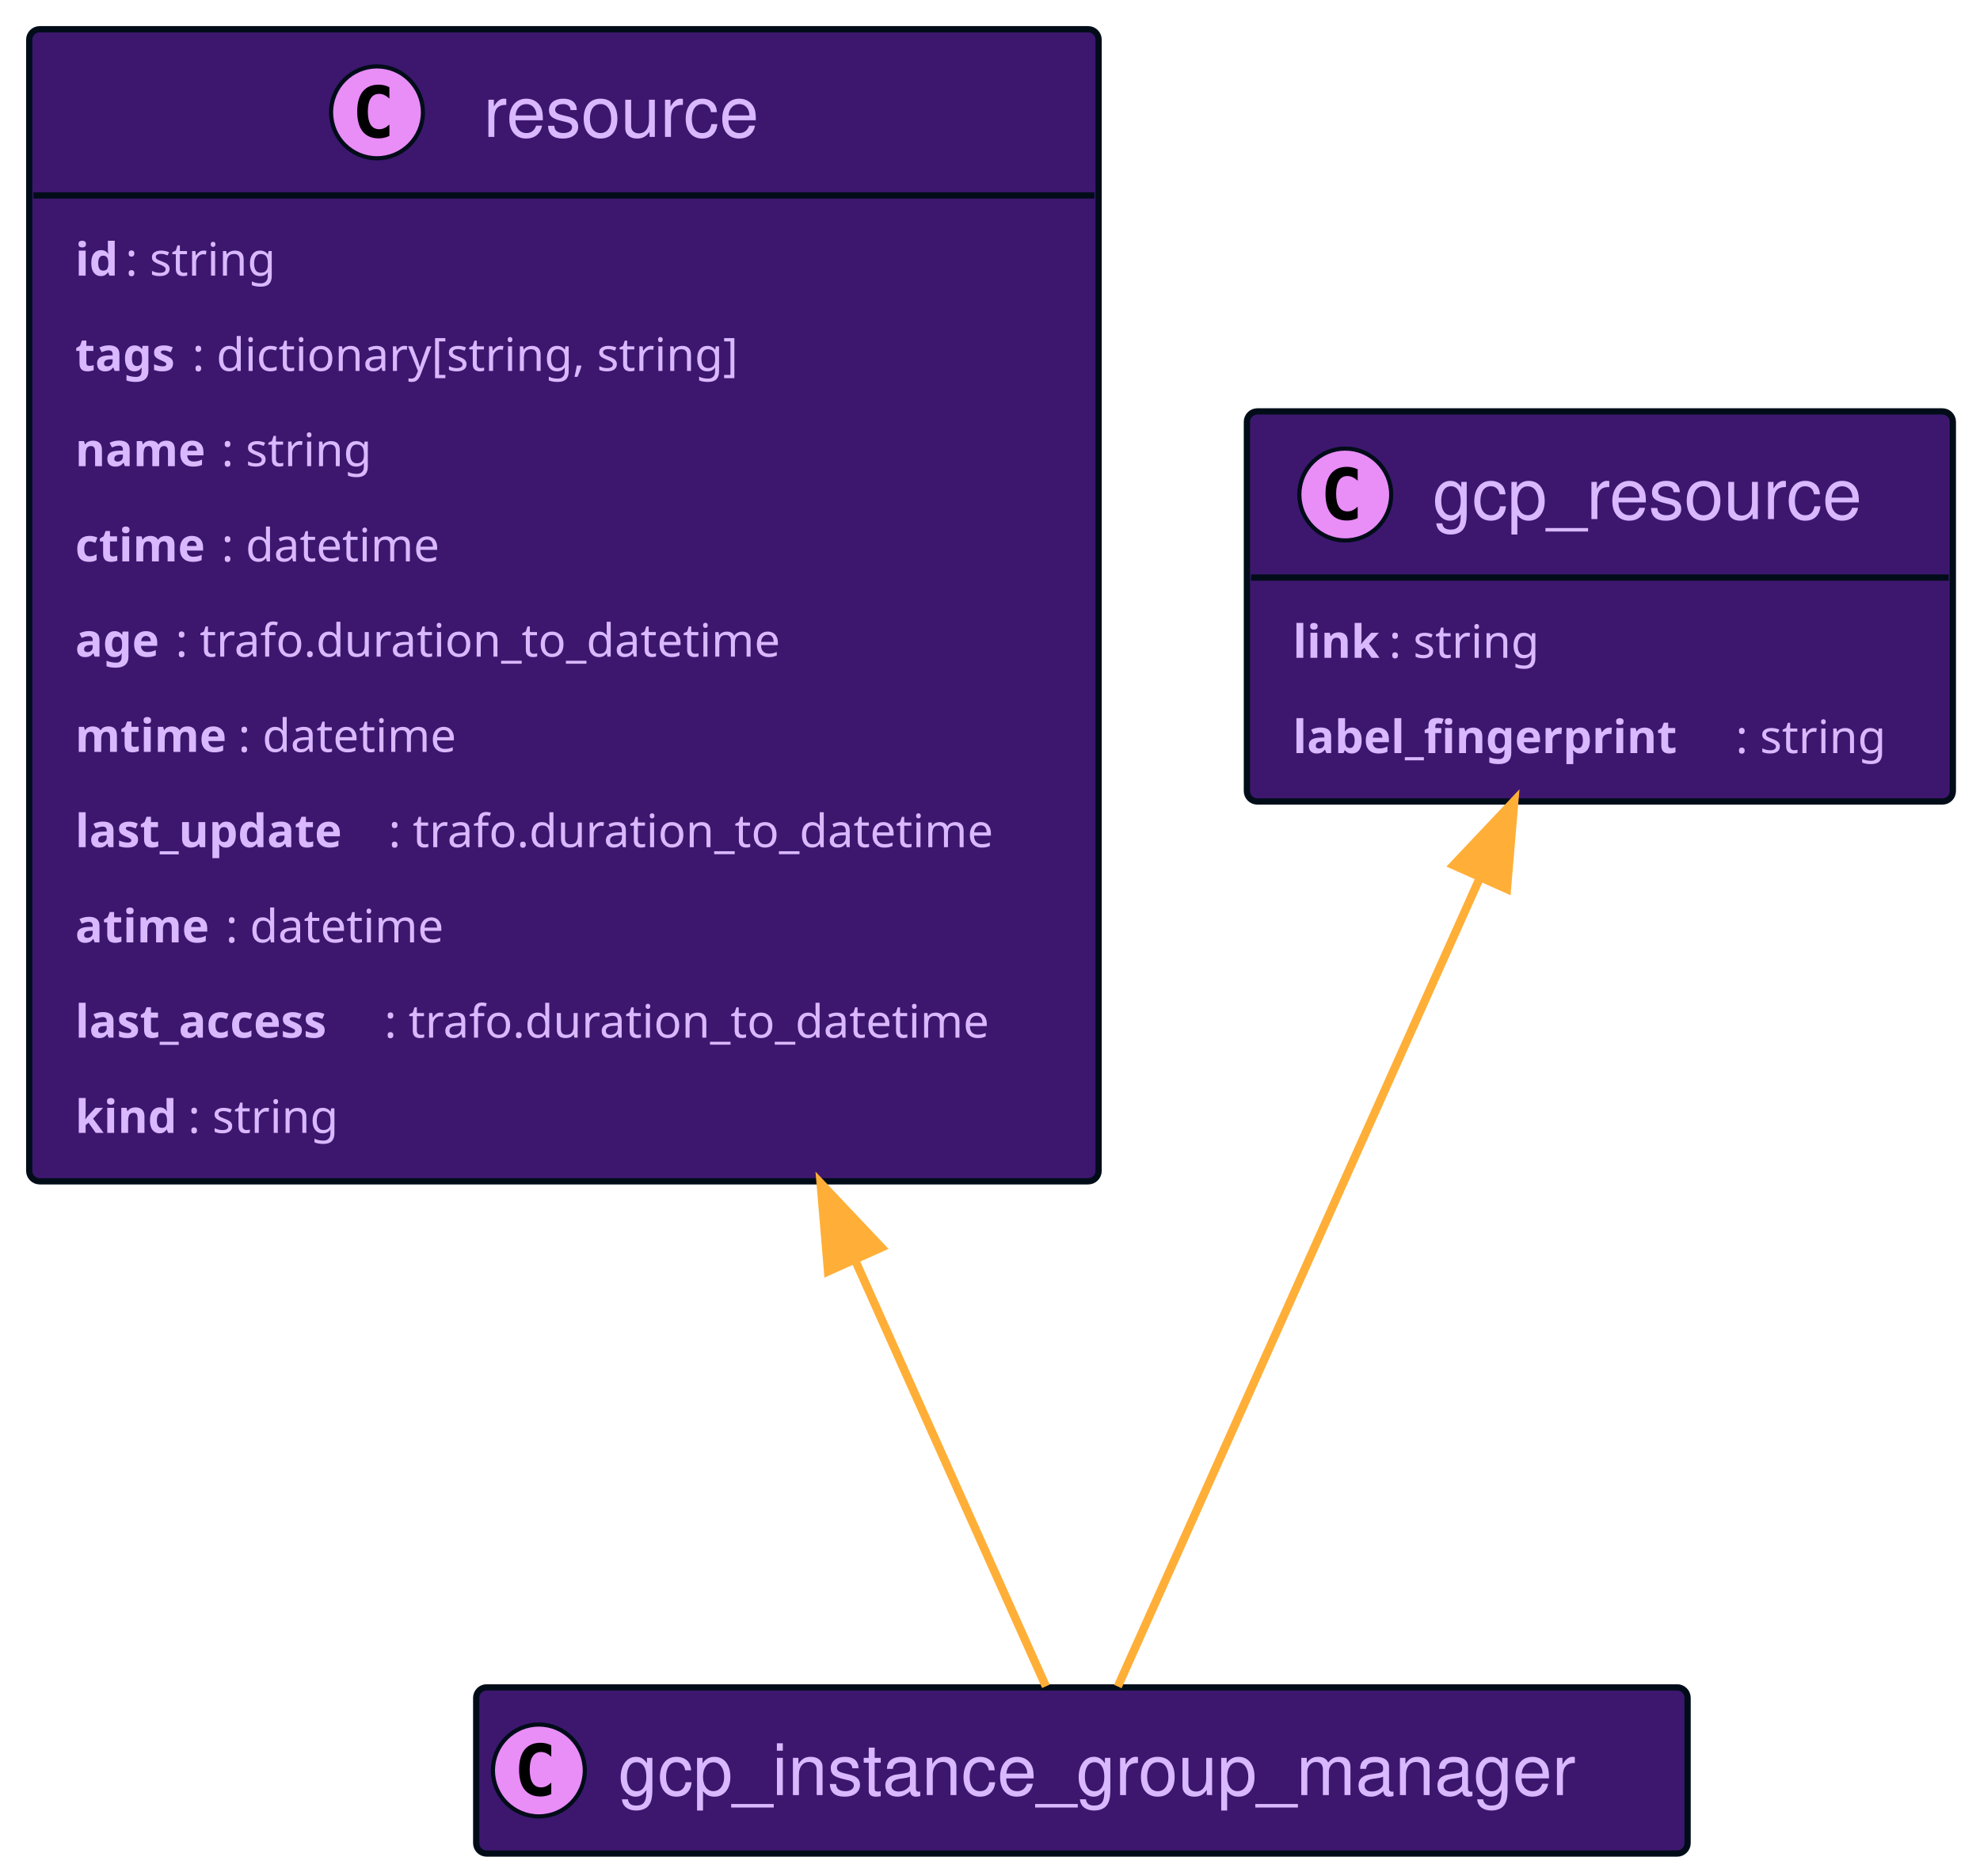
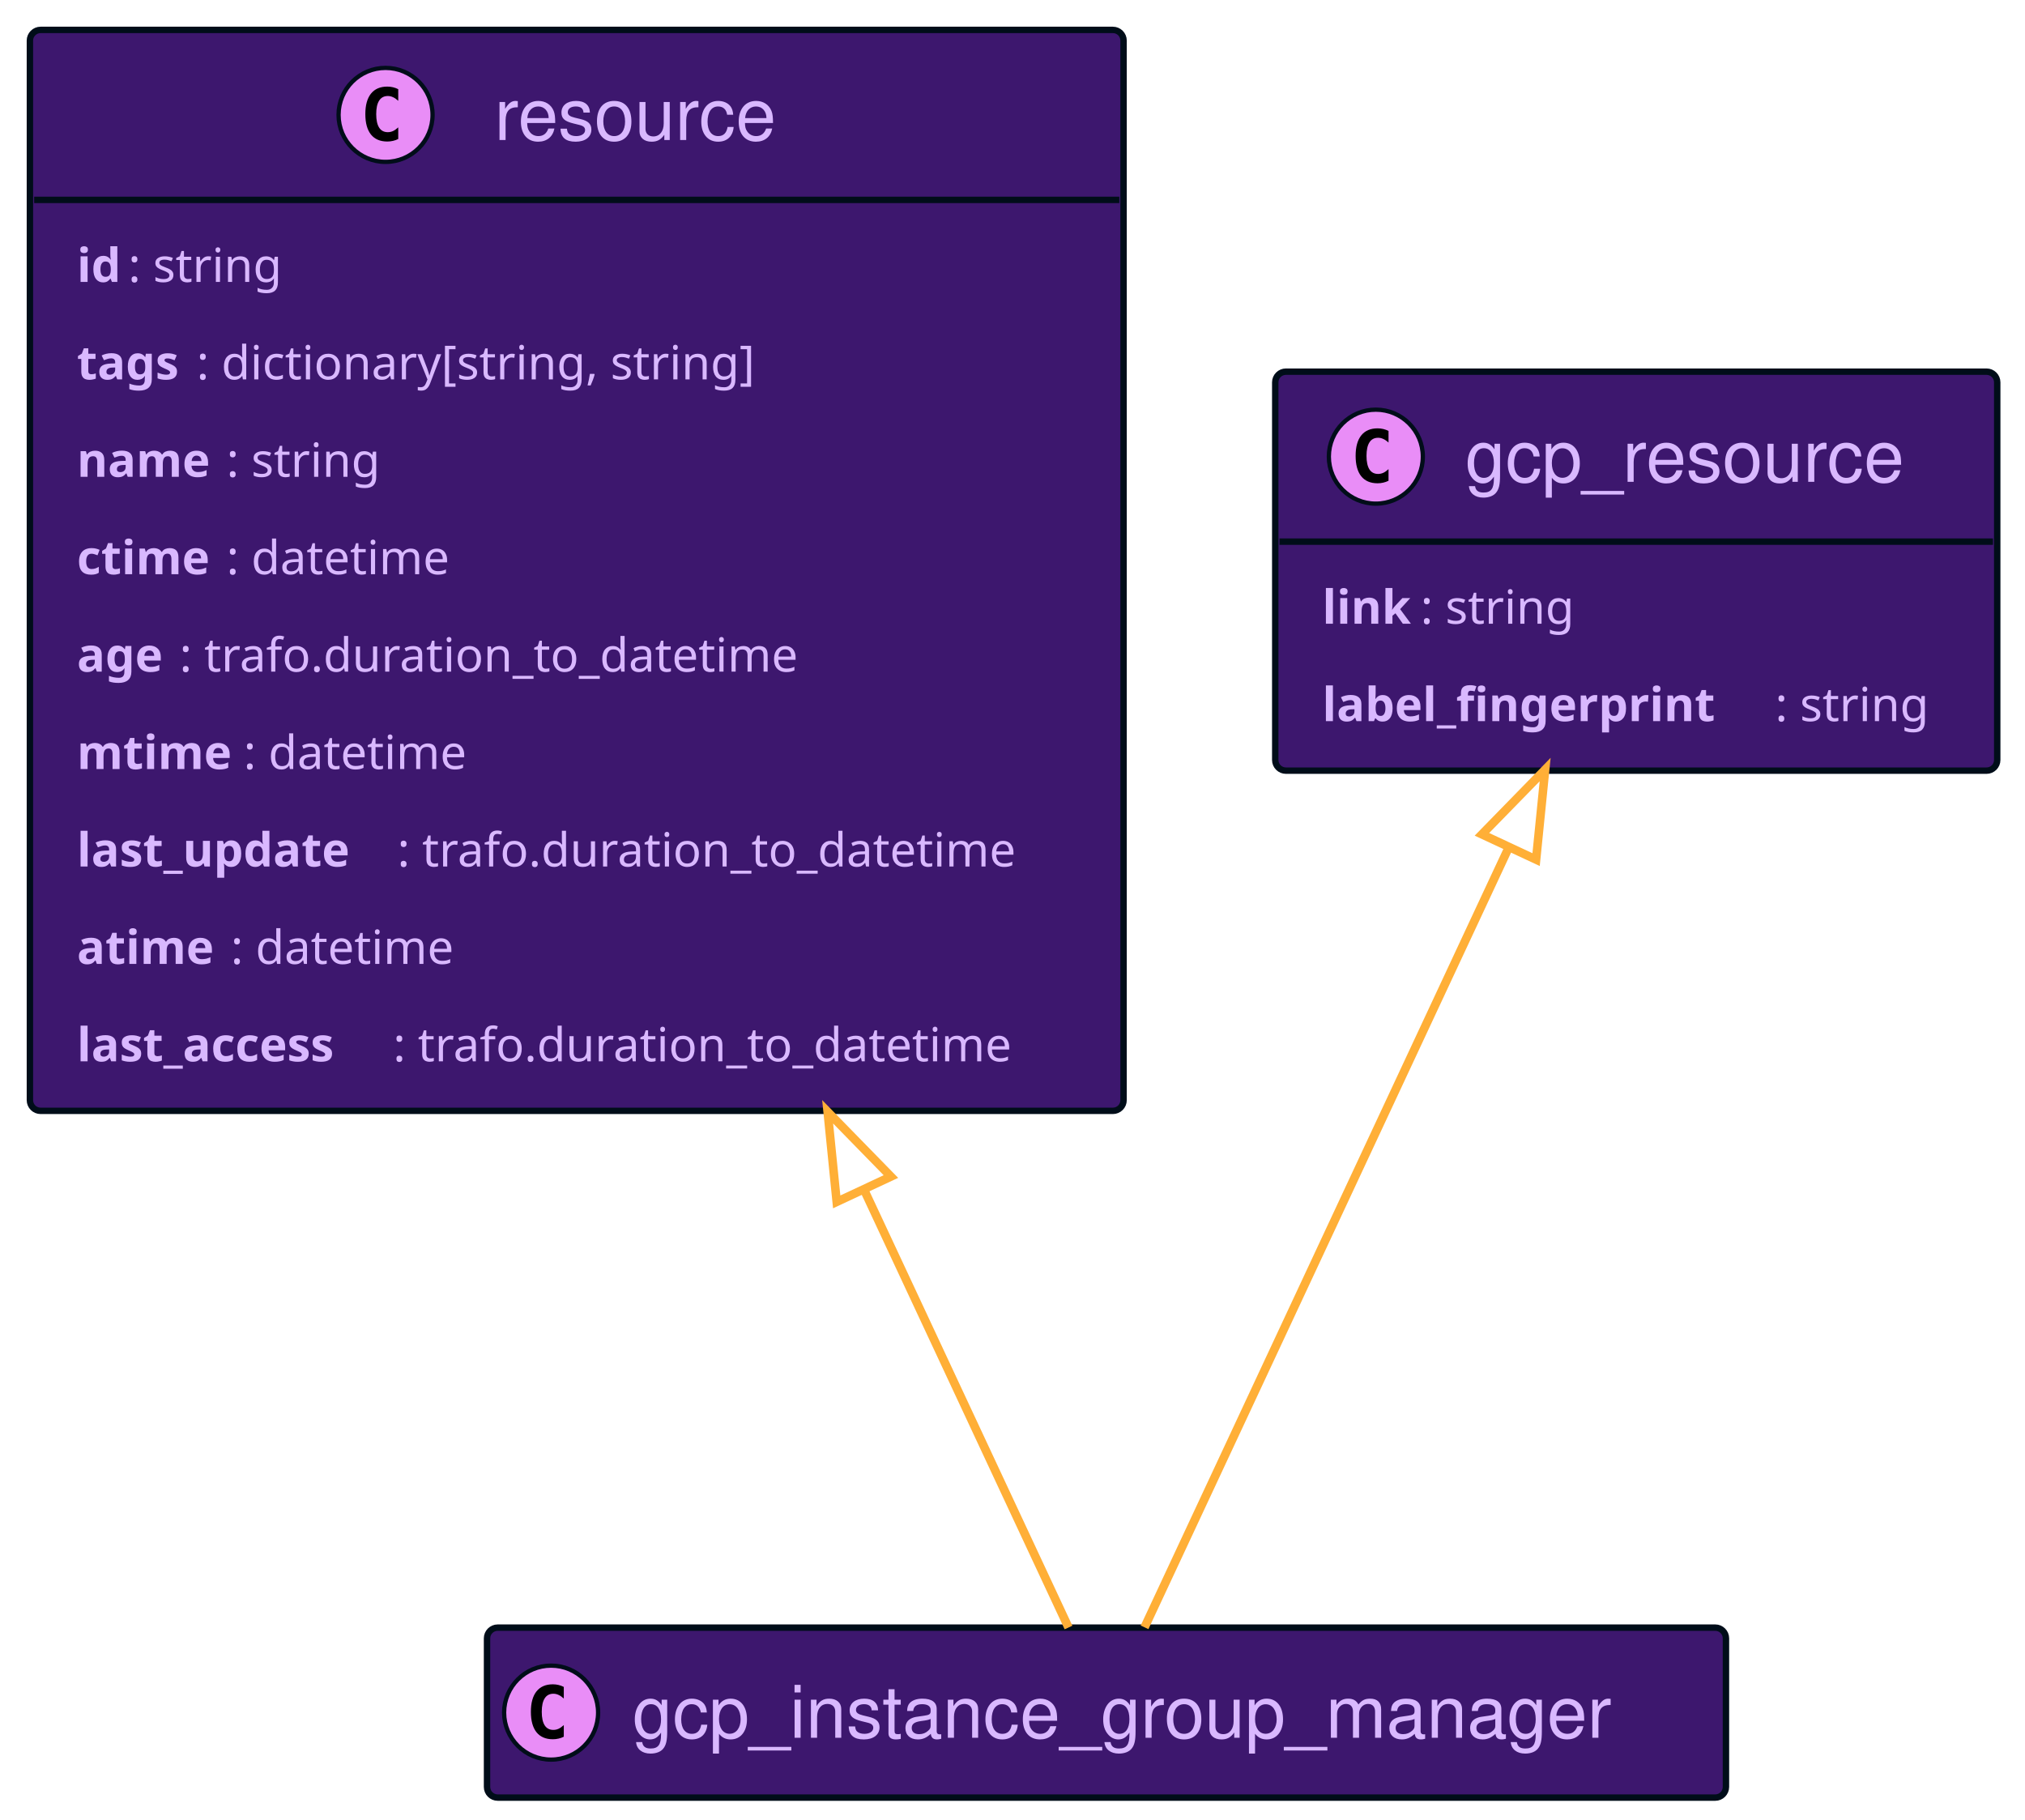
- <svg xmlns="http://www.w3.org/2000/svg" width="474" height="449" contentScriptType="application/ecmascript" contentStyleType="text/css" style="width:474px;height:449px;background:#00000000" preserveAspectRatio="none" version="1.1" viewBox="0 0 474 449" zoomAndPan="magnify">
+ <svg xmlns="http://www.w3.org/2000/svg" contentScriptType="application/ecmascript" contentStyleType="text/css" height="426px" preserveAspectRatio="none" style="width:474px;height:426px;background:#00000000;" version="1.1" viewBox="0 0 474 426" width="474px" zoomAndPan="magnify">
+   <defs />
  <g>
-     <rect id="resource" width="256" height="275.836" x="7" y="7" fill="#3d176e" codeLine="17" rx="2.5" ry="2.5" style="stroke:#000d19;stroke-width:1.5" />
-     <ellipse cx="90.25" cy="26.895" fill="#e98df7" rx="11" ry="11" style="stroke:#000d19;stroke-width:1" />
-     <path fill="#000" d="M93.219,32.535 Q92.641,32.832 92,32.973 Q91.359,33.129 90.656,33.129 Q88.156,33.129 86.828,31.488 Q85.516,29.832 85.516,26.707 Q85.516,23.582 86.828,21.926 Q88.156,20.27 90.656,20.27 Q91.359,20.27 92,20.426 Q92.656,20.582 93.219,20.879 L93.219,23.598 Q92.594,23.02 92,22.754 Q91.406,22.473 90.781,22.473 Q89.438,22.473 88.75,23.551 Q88.062,24.613 88.062,26.707 Q88.062,28.801 88.75,29.879 Q89.438,30.941 90.781,30.941 Q91.406,30.941 92,30.676 Q92.594,30.395 93.219,29.816 L93.219,32.535 Z" />
-     <text x="115.75" y="32.78" fill="#d9b8ff" font-family="Helvetica" font-size="17" lengthAdjust="spacing" textLength="71">resource</text>
-     <line style="stroke:#000d19;stroke-width:1.5" x1="8" x2="262" y1="46.789" y2="46.789" />
-     <text x="18" y="65.999" fill="#d9b8ff" font-family="sans-serif" font-size="11" font-weight="bold" lengthAdjust="spacing" textLength="12">id</text>
-     <text x="30" y="65.999" fill="#d9b8ff" font-family="sans-serif" font-size="11" lengthAdjust="spacing" textLength="41">: string</text>
-     <text x="18" y="88.804" fill="#d9b8ff" font-family="sans-serif" font-size="11" font-weight="bold" lengthAdjust="spacing" textLength="28">tags</text>
-     <text x="46" y="88.804" fill="#d9b8ff" font-family="sans-serif" font-size="11" lengthAdjust="spacing" textLength="145">: dictionary[string, string]</text>
-     <text x="18" y="111.609" fill="#d9b8ff" font-family="sans-serif" font-size="11" font-weight="bold" lengthAdjust="spacing" textLength="35">name</text>
-     <text x="53" y="111.609" fill="#d9b8ff" font-family="sans-serif" font-size="11" lengthAdjust="spacing" textLength="41">: string</text>
-     <text x="18" y="134.414" fill="#d9b8ff" font-family="sans-serif" font-size="11" font-weight="bold" lengthAdjust="spacing" textLength="35">ctime</text>
-     <text x="53" y="134.414" fill="#d9b8ff" font-family="sans-serif" font-size="11" lengthAdjust="spacing" textLength="58">: datetime</text>
-     <text x="18" y="157.218" fill="#d9b8ff" font-family="sans-serif" font-size="11" font-weight="bold" lengthAdjust="spacing" textLength="24">age</text>
-     <text x="42" y="157.218" fill="#d9b8ff" font-family="sans-serif" font-size="11" lengthAdjust="spacing" textLength="159">: trafo.duration_to_datetime</text>
-     <text x="18" y="180.023" fill="#d9b8ff" font-family="sans-serif" font-size="11" font-weight="bold" lengthAdjust="spacing" textLength="39">mtime</text>
-     <text x="57" y="180.023" fill="#d9b8ff" font-family="sans-serif" font-size="11" lengthAdjust="spacing" textLength="58">: datetime</text>
-     <text x="18" y="202.828" fill="#d9b8ff" font-family="sans-serif" font-size="11" font-weight="bold" lengthAdjust="spacing" textLength="75">last_update</text>
-     <text x="93" y="202.828" fill="#d9b8ff" font-family="sans-serif" font-size="11" lengthAdjust="spacing" textLength="159">: trafo.duration_to_datetime</text>
-     <text x="18" y="225.632" fill="#d9b8ff" font-family="sans-serif" font-size="11" font-weight="bold" lengthAdjust="spacing" textLength="36">atime</text>
-     <text x="54" y="225.632" fill="#d9b8ff" font-family="sans-serif" font-size="11" lengthAdjust="spacing" textLength="58">: datetime</text>
-     <text x="18" y="248.437" fill="#d9b8ff" font-family="sans-serif" font-size="11" font-weight="bold" lengthAdjust="spacing" textLength="74">last_access</text>
-     <text x="92" y="248.437" fill="#d9b8ff" font-family="sans-serif" font-size="11" lengthAdjust="spacing" textLength="159">: trafo.duration_to_datetime</text>
-     <text x="18" y="271.242" fill="#d9b8ff" font-family="sans-serif" font-size="11" font-weight="bold" lengthAdjust="spacing" textLength="27">kind</text>
-     <text x="45" y="271.242" fill="#d9b8ff" font-family="sans-serif" font-size="11" lengthAdjust="spacing" textLength="41">: string</text>
-     <rect id="gcp_resource" width="169" height="93.398" x="298.5" y="98.5" fill="#3d176e" codeLine="29" rx="2.5" ry="2.5" style="stroke:#000d19;stroke-width:1.5" />
-     <ellipse cx="322.05" cy="118.394" fill="#e98df7" rx="11" ry="11" style="stroke:#000d19;stroke-width:1" />
-     <path fill="#000" d="M325.019,124.035 Q324.441,124.332 323.8,124.473 Q323.159,124.629 322.456,124.629 Q319.956,124.629 318.628,122.988 Q317.316,121.332 317.316,118.207 Q317.316,115.082 318.628,113.426 Q319.956,111.769 322.456,111.769 Q323.159,111.769 323.8,111.926 Q324.456,112.082 325.019,112.379 L325.019,115.098 Q324.394,114.519 323.8,114.254 Q323.206,113.973 322.581,113.973 Q321.238,113.973 320.55,115.051 Q319.863,116.113 319.863,118.207 Q319.863,120.301 320.55,121.379 Q321.238,122.441 322.581,122.441 Q323.206,122.441 323.8,122.176 Q324.394,121.894 325.019,121.316 L325.019,124.035 Z" />
-     <text x="342.95" y="124.28" fill="#d9b8ff" font-family="Helvetica" font-size="17" lengthAdjust="spacing" textLength="108">gcp_resource</text>
-     <line style="stroke:#000d19;stroke-width:1.5" x1="299.5" x2="466.5" y1="138.289" y2="138.289" />
-     <text x="309.5" y="157.5" fill="#d9b8ff" font-family="sans-serif" font-size="11" font-weight="bold" lengthAdjust="spacing" textLength="23">link</text>
-     <text x="332.5" y="157.5" fill="#d9b8ff" font-family="sans-serif" font-size="11" lengthAdjust="spacing" textLength="41">: string</text>
-     <text x="309.5" y="180.304" fill="#d9b8ff" font-family="sans-serif" font-size="11" font-weight="bold" lengthAdjust="spacing" textLength="106">label_fingerprint</text>
-     <text x="415.5" y="180.304" fill="#d9b8ff" font-family="sans-serif" font-size="11" lengthAdjust="spacing" textLength="41">: string</text>
-     <rect id="gcp_instance_group_manager" width="290" height="39.789" x="114" y="404" fill="#3d176e" codeLine="33" rx="2.5" ry="2.5" style="stroke:#000d19;stroke-width:1.5" />
-     <ellipse cx="129" cy="423.894" fill="#e98df7" rx="11" ry="11" style="stroke:#000d19;stroke-width:1" />
-     <path fill="#000" d="M131.969,429.535 Q131.391,429.832 130.75,429.973 Q130.109,430.129 129.406,430.129 Q126.906,430.129 125.578,428.488 Q124.266,426.832 124.266,423.707 Q124.266,420.582 125.578,418.926 Q126.906,417.269 129.406,417.269 Q130.109,417.269 130.75,417.426 Q131.406,417.582 131.969,417.879 L131.969,420.598 Q131.344,420.019 130.75,419.754 Q130.156,419.473 129.531,419.473 Q128.188,419.473 127.5,420.551 Q126.812,421.613 126.812,423.707 Q126.812,425.801 127.5,426.879 Q128.188,427.941 129.531,427.941 Q130.156,427.941 130.75,427.676 Q131.344,427.394 131.969,426.816 L131.969,429.535 Z" />
-     <text x="148" y="429.78" fill="#d9b8ff" font-family="Helvetica" font-size="17" lengthAdjust="spacing" textLength="248">gcp_instance_group_manager</text>
-     <path id="gcp_resource-backto-gcp_instance_group_manager" fill="none" d="M354.27,210.18 C326.21,272.86 285.24,364.39 267.6,403.79" codeLine="36" style="stroke:#ffaf37;stroke-width:2" />
-     <polygon fill="#ffaf37" points="347.96 207.14 362.52 191.74 360.74 212.86 347.96 207.14" style="stroke:#ffaf37;stroke-width:2" />
-     <path id="resource-backto-gcp_instance_group_manager" fill="none" d="M204.63,301.55 C222.97,342.52 240.4,381.46 250.38,403.75" codeLine="37" style="stroke:#ffaf37;stroke-width:2" />
-     <polygon fill="#ffaf37" points="198.24 304.4 196.46 283.28 211.02 298.68 198.24 304.4" style="stroke:#ffaf37;stroke-width:2" />
+     <rect codeLine="17" fill="#3D176E" height="253.031" id="resource" rx="2.5" ry="2.5" style="stroke:#000D19;stroke-width:1.5;" width="256" x="7" y="7" />
+     <ellipse cx="90.25" cy="26.895" fill="#E98DF7" rx="11" ry="11" style="stroke:#000D19;stroke-width:1.0;" />
+     <path d="M93.219,32.535 Q92.641,32.832 92,32.973 Q91.359,33.129 90.656,33.129 Q88.156,33.129 86.828,31.488 Q85.516,29.832 85.516,26.707 Q85.516,23.582 86.828,21.926 Q88.156,20.27 90.656,20.27 Q91.359,20.27 92,20.426 Q92.656,20.582 93.219,20.879 L93.219,23.598 Q92.594,23.02 92,22.754 Q91.406,22.473 90.781,22.473 Q89.438,22.473 88.75,23.551 Q88.062,24.613 88.062,26.707 Q88.062,28.801 88.75,29.879 Q89.438,30.941 90.781,30.941 Q91.406,30.941 92,30.676 Q92.594,30.395 93.219,29.816 L93.219,32.535 Z " fill="#000000" />
+     <text fill="#D9B8FF" font-family="Helvetica" font-size="17" lengthAdjust="spacing" textLength="71" x="115.75" y="32.78">resource</text>
+     <line style="stroke:#000D19;stroke-width:1.5;" x1="8" x2="262" y1="46.789" y2="46.789" />
+     <text fill="#D9B8FF" font-family="sans-serif" font-size="11" font-weight="bold" lengthAdjust="spacing" textLength="12" x="18" y="65.999">id</text>
+     <text fill="#D9B8FF" font-family="sans-serif" font-size="11" lengthAdjust="spacing" textLength="41" x="30" y="65.999">: string</text>
+     <text fill="#D9B8FF" font-family="sans-serif" font-size="11" font-weight="bold" lengthAdjust="spacing" textLength="28" x="18" y="88.804">tags</text>
+     <text fill="#D9B8FF" font-family="sans-serif" font-size="11" lengthAdjust="spacing" textLength="145" x="46" y="88.804">: dictionary[string, string]</text>
+     <text fill="#D9B8FF" font-family="sans-serif" font-size="11" font-weight="bold" lengthAdjust="spacing" textLength="35" x="18" y="111.609">name</text>
+     <text fill="#D9B8FF" font-family="sans-serif" font-size="11" lengthAdjust="spacing" textLength="41" x="53" y="111.609">: string</text>
+     <text fill="#D9B8FF" font-family="sans-serif" font-size="11" font-weight="bold" lengthAdjust="spacing" textLength="35" x="18" y="134.414">ctime</text>
+     <text fill="#D9B8FF" font-family="sans-serif" font-size="11" lengthAdjust="spacing" textLength="58" x="53" y="134.414">: datetime</text>
+     <text fill="#D9B8FF" font-family="sans-serif" font-size="11" font-weight="bold" lengthAdjust="spacing" textLength="24" x="18" y="157.218">age</text>
+     <text fill="#D9B8FF" font-family="sans-serif" font-size="11" lengthAdjust="spacing" textLength="159" x="42" y="157.218">: trafo.duration_to_datetime</text>
+     <text fill="#D9B8FF" font-family="sans-serif" font-size="11" font-weight="bold" lengthAdjust="spacing" textLength="39" x="18" y="180.023">mtime</text>
+     <text fill="#D9B8FF" font-family="sans-serif" font-size="11" lengthAdjust="spacing" textLength="58" x="57" y="180.023">: datetime</text>
+     <text fill="#D9B8FF" font-family="sans-serif" font-size="11" font-weight="bold" lengthAdjust="spacing" textLength="75" x="18" y="202.828">last_update</text>
+     <text fill="#D9B8FF" font-family="sans-serif" font-size="11" lengthAdjust="spacing" textLength="159" x="93" y="202.828">: trafo.duration_to_datetime</text>
+     <text fill="#D9B8FF" font-family="sans-serif" font-size="11" font-weight="bold" lengthAdjust="spacing" textLength="36" x="18" y="225.632">atime</text>
+     <text fill="#D9B8FF" font-family="sans-serif" font-size="11" lengthAdjust="spacing" textLength="58" x="54" y="225.632">: datetime</text>
+     <text fill="#D9B8FF" font-family="sans-serif" font-size="11" font-weight="bold" lengthAdjust="spacing" textLength="74" x="18" y="248.437">last_access</text>
+     <text fill="#D9B8FF" font-family="sans-serif" font-size="11" lengthAdjust="spacing" textLength="159" x="92" y="248.437">: trafo.duration_to_datetime</text>
+     <rect codeLine="28" fill="#3D176E" height="93.398" id="gcp_resource" rx="2.5" ry="2.5" style="stroke:#000D19;stroke-width:1.5;" width="169" x="298.5" y="87" />
+     <ellipse cx="322.05" cy="106.894" fill="#E98DF7" rx="11" ry="11" style="stroke:#000D19;stroke-width:1.0;" />
+     <path d="M325.019,112.535 Q324.441,112.832 323.8,112.973 Q323.159,113.129 322.456,113.129 Q319.956,113.129 318.628,111.488 Q317.316,109.832 317.316,106.707 Q317.316,103.582 318.628,101.926 Q319.956,100.269 322.456,100.269 Q323.159,100.269 323.8,100.426 Q324.456,100.582 325.019,100.879 L325.019,103.598 Q324.394,103.019 323.8,102.754 Q323.206,102.473 322.581,102.473 Q321.238,102.473 320.55,103.551 Q319.863,104.613 319.863,106.707 Q319.863,108.801 320.55,109.879 Q321.238,110.941 322.581,110.941 Q323.206,110.941 323.8,110.676 Q324.394,110.394 325.019,109.816 L325.019,112.535 Z " fill="#000000" />
+     <text fill="#D9B8FF" font-family="Helvetica" font-size="17" lengthAdjust="spacing" textLength="108" x="342.95" y="112.78">gcp_resource</text>
+     <line style="stroke:#000D19;stroke-width:1.5;" x1="299.5" x2="466.5" y1="126.789" y2="126.789" />
+     <text fill="#D9B8FF" font-family="sans-serif" font-size="11" font-weight="bold" lengthAdjust="spacing" textLength="23" x="309.5" y="146">link</text>
+     <text fill="#D9B8FF" font-family="sans-serif" font-size="11" lengthAdjust="spacing" textLength="41" x="332.5" y="146">: string</text>
+     <text fill="#D9B8FF" font-family="sans-serif" font-size="11" font-weight="bold" lengthAdjust="spacing" textLength="106" x="309.5" y="168.804">label_fingerprint</text>
+     <text fill="#D9B8FF" font-family="sans-serif" font-size="11" lengthAdjust="spacing" textLength="41" x="415.5" y="168.804">: string</text>
+     <rect codeLine="32" fill="#3D176E" height="39.789" id="gcp_instance_group_manager" rx="2.5" ry="2.5" style="stroke:#000D19;stroke-width:1.5;" width="290" x="114" y="381" />
+     <ellipse cx="129" cy="400.894" fill="#E98DF7" rx="11" ry="11" style="stroke:#000D19;stroke-width:1.0;" />
+     <path d="M131.969,406.535 Q131.391,406.832 130.75,406.973 Q130.109,407.129 129.406,407.129 Q126.906,407.129 125.578,405.488 Q124.266,403.832 124.266,400.707 Q124.266,397.582 125.578,395.926 Q126.906,394.269 129.406,394.269 Q130.109,394.269 130.75,394.426 Q131.406,394.582 131.969,394.879 L131.969,397.598 Q131.344,397.019 130.75,396.754 Q130.156,396.473 129.531,396.473 Q128.188,396.473 127.5,397.551 Q126.812,398.613 126.812,400.707 Q126.812,402.801 127.5,403.879 Q128.188,404.941 129.531,404.941 Q130.156,404.941 130.75,404.676 Q131.344,404.394 131.969,403.816 L131.969,406.535 Z " fill="#000000" />
+     <text fill="#D9B8FF" font-family="Helvetica" font-size="17" lengthAdjust="spacing" textLength="248" x="148" y="406.78">gcp_instance_group_manager</text>
+     <path codeLine="35" d="M353.1,198.51 C325.25,258.15 285.46,343.34 267.91,380.93 " fill="none" id="gcp_resource-backto-gcp_instance_group_manager" style="stroke:#FFAF37;stroke-width:2.0;" />
+     <polygon fill="none" points="346.88,195.3,361.68,180.14,359.56,201.22,346.88,195.3" style="stroke:#FFAF37;stroke-width:2.0;" />
+     <path codeLine="36" d="M202.21,278.4 C221.26,319.19 239.65,358.56 250.11,380.97 " fill="none" id="resource-backto-gcp_instance_group_manager" style="stroke:#FFAF37;stroke-width:2.0;" />
+     <polygon fill="none" points="195.85,281.34,193.73,260.25,208.54,275.41,195.85,281.34" style="stroke:#FFAF37;stroke-width:2.0;" />
  </g>
</svg>
